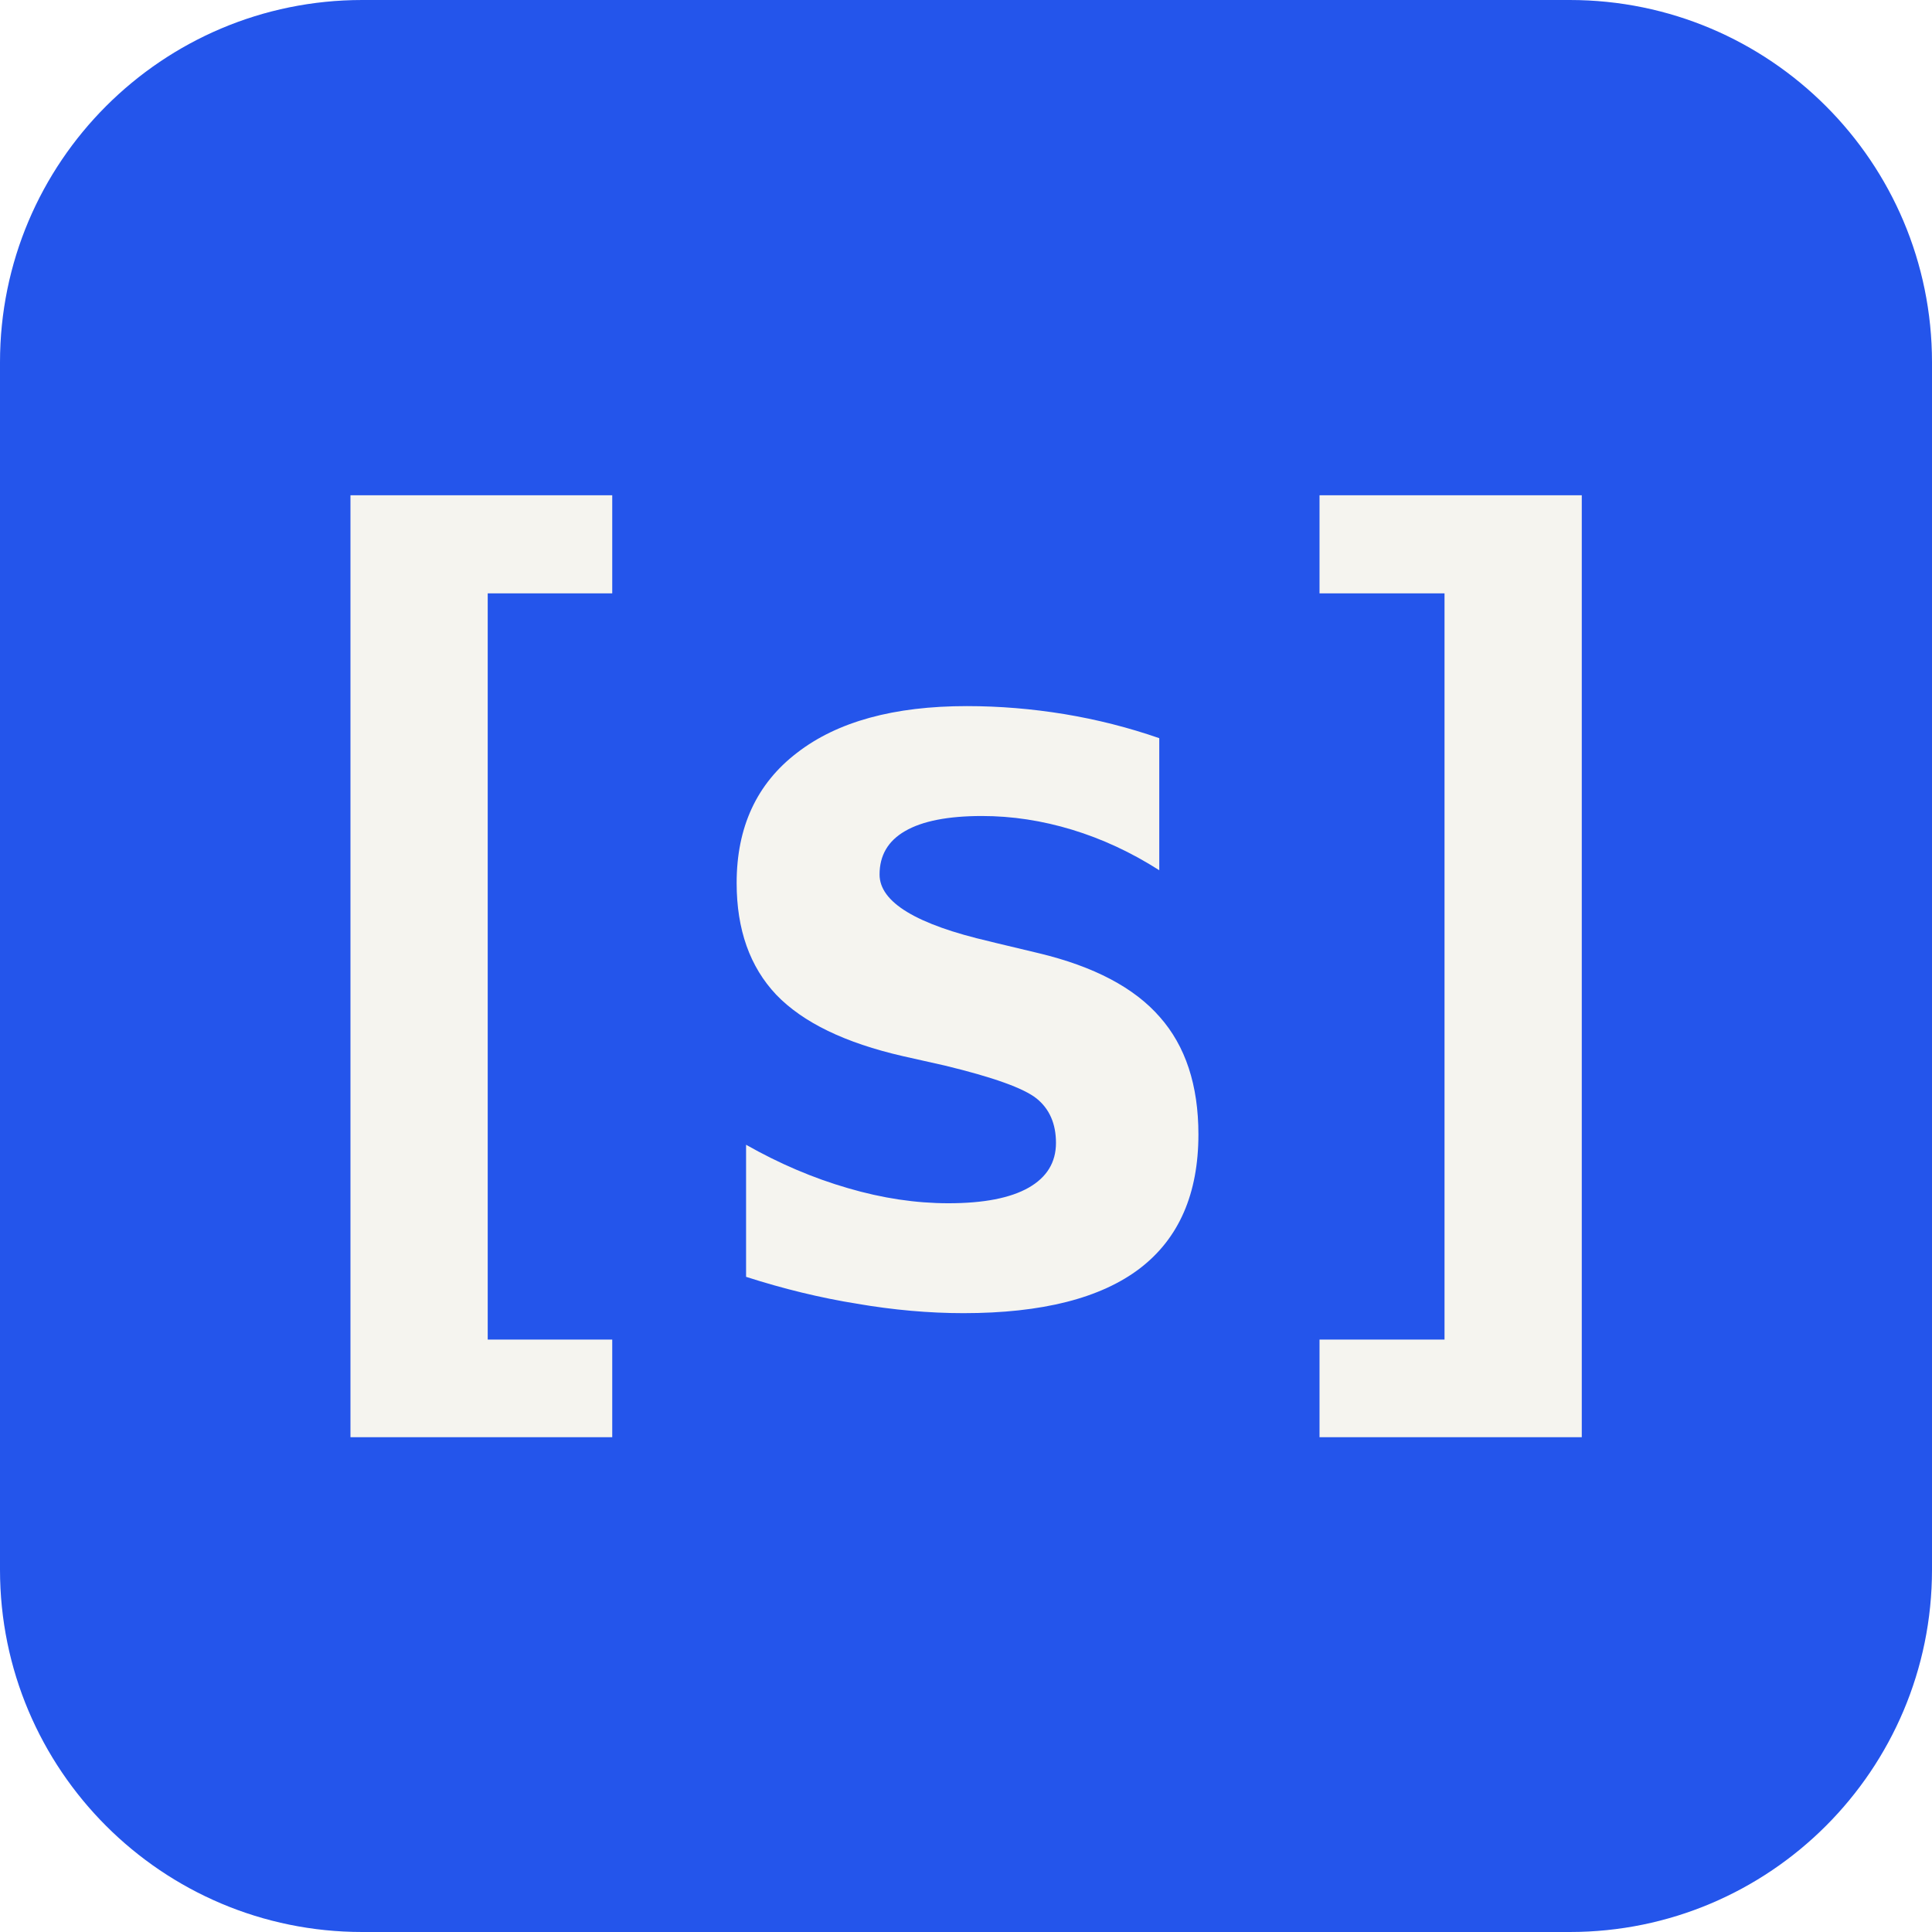
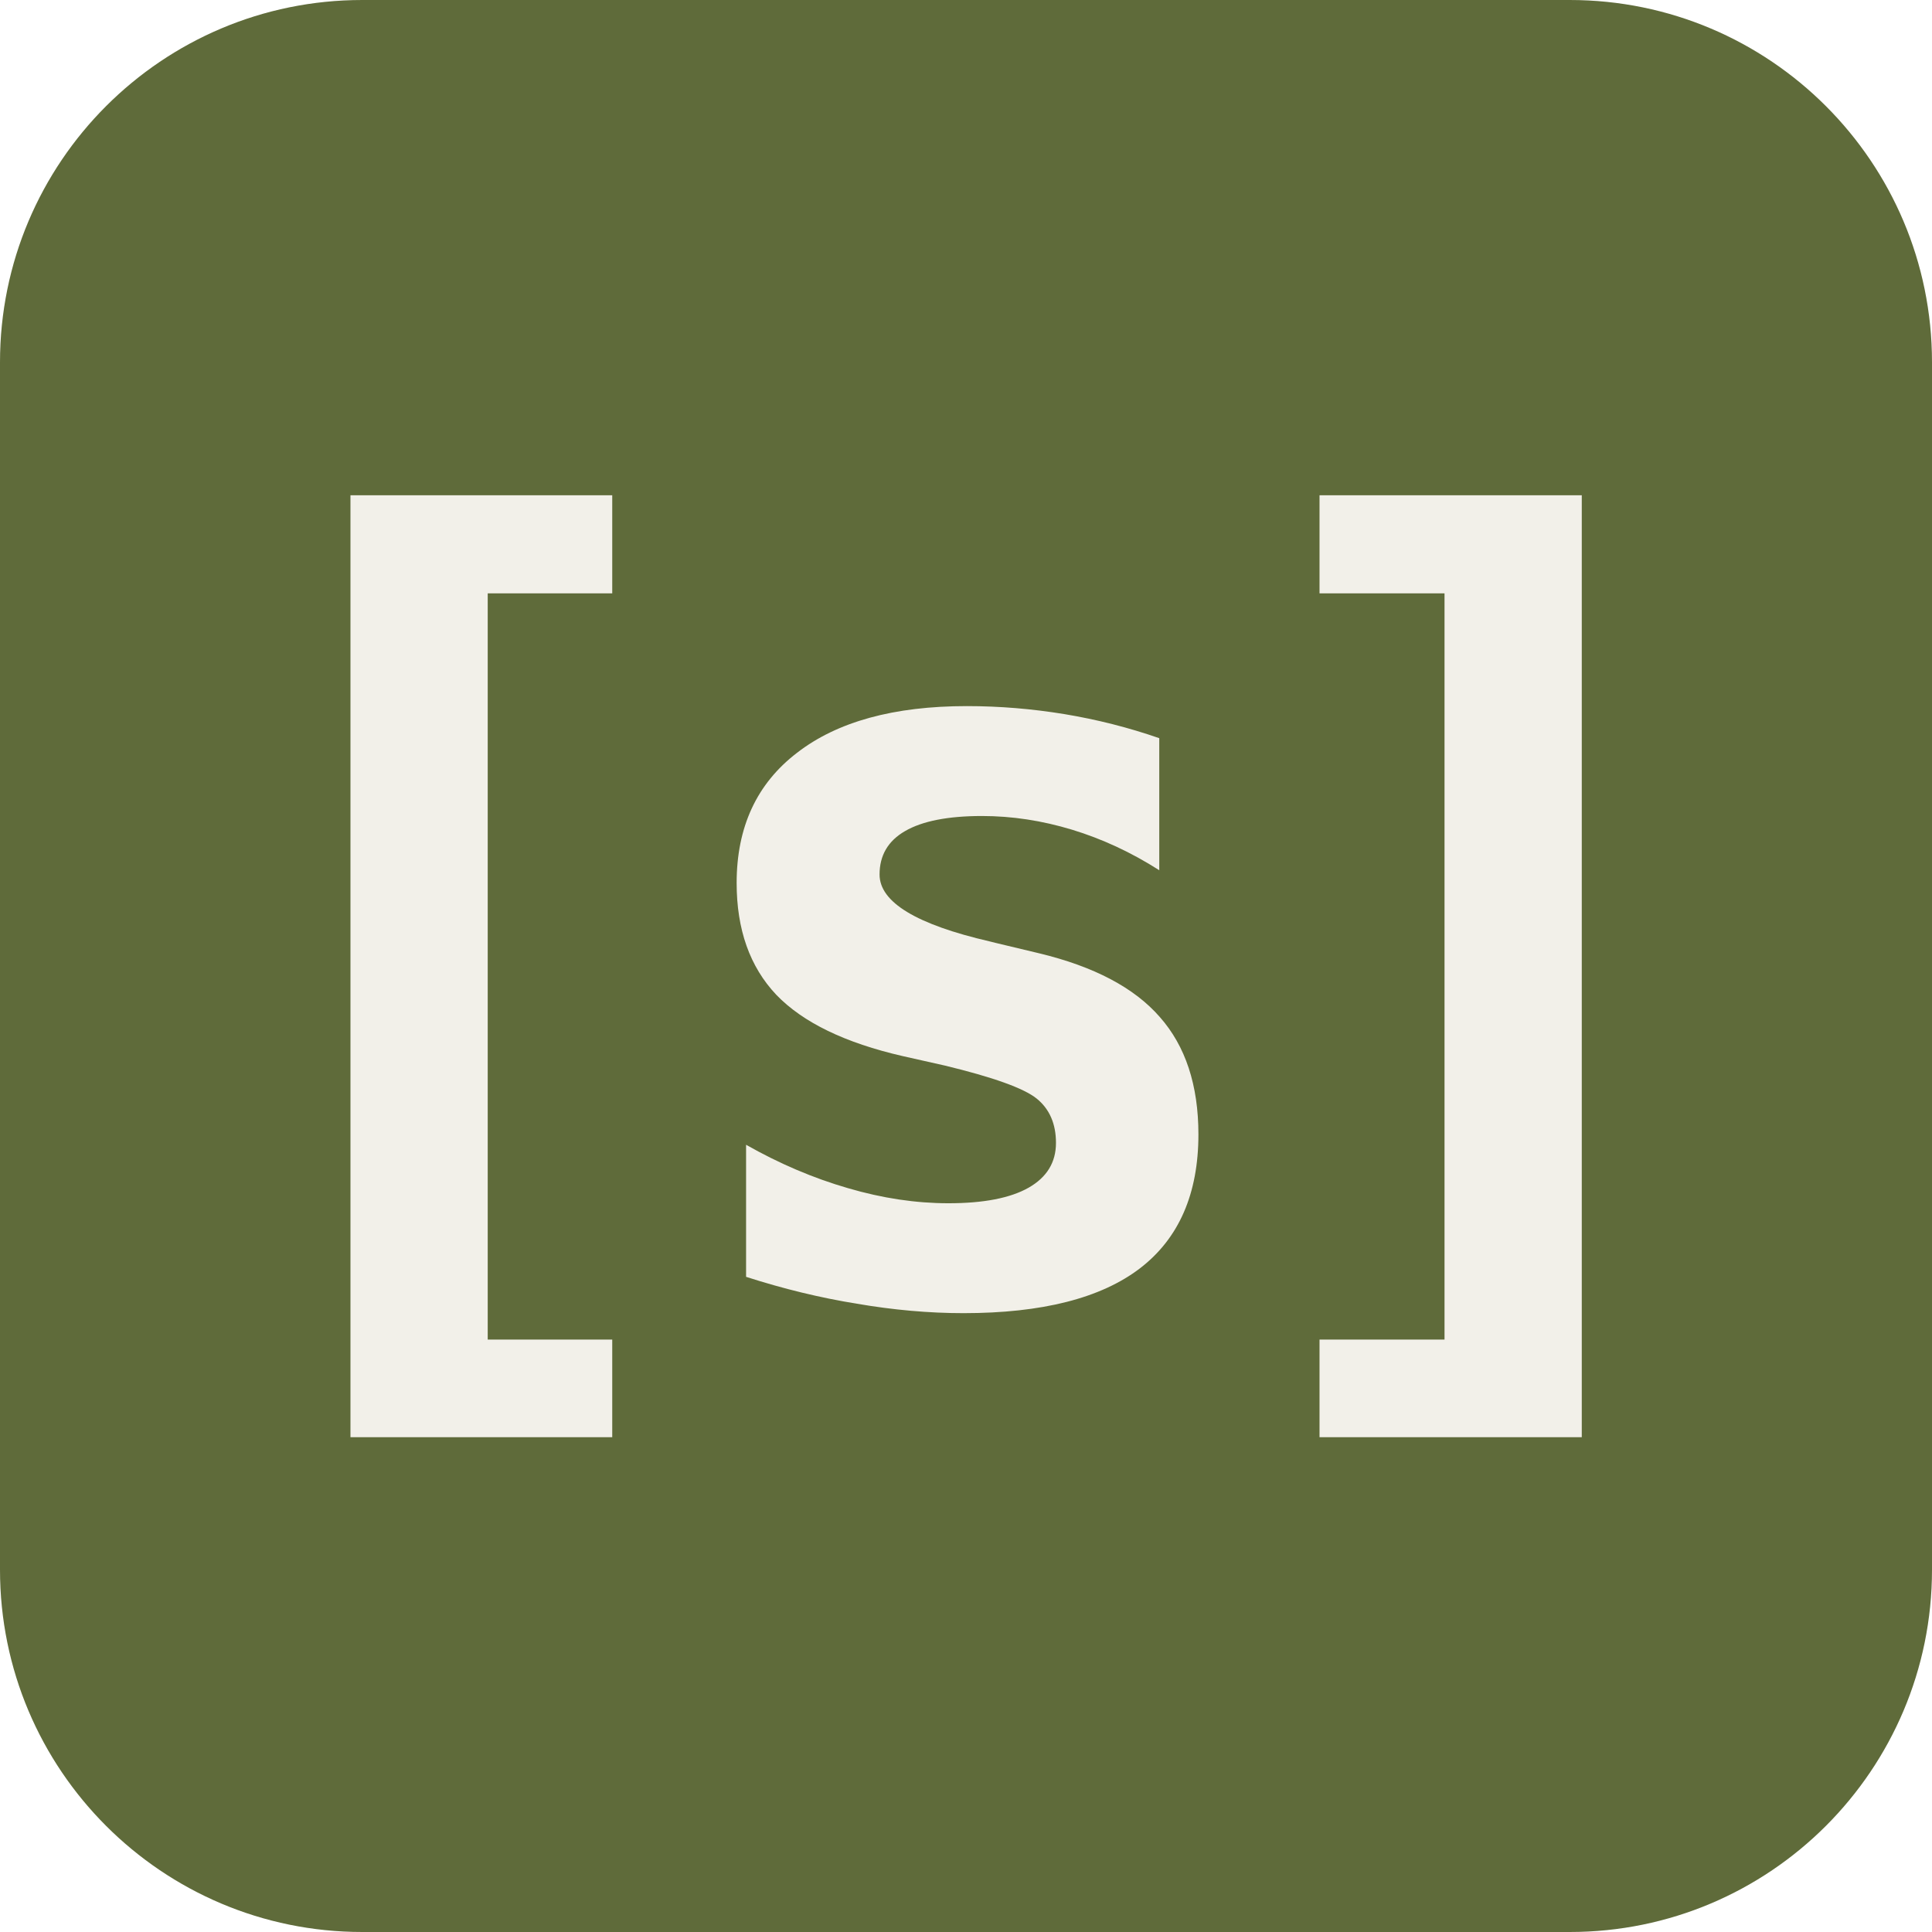
<svg xmlns="http://www.w3.org/2000/svg" viewBox="0 0 64 64">
-   <rect width="64" height="64" rx="12" fill="#2455eb" />
-   <text x="32" y="43" text-anchor="middle" fill="#f5f4ef" font-family="monospace" font-weight="bold" font-size="35" letter-spacing="-4">[s]</text>
+   <rect width="64" height="64" rx="12" fill="#5f6b3a" />
+   <text x="32" y="43" text-anchor="middle" fill="#f2f0e9" font-family="monospace" font-weight="bold" font-size="35" letter-spacing="-4">[s]</text>
</svg>
